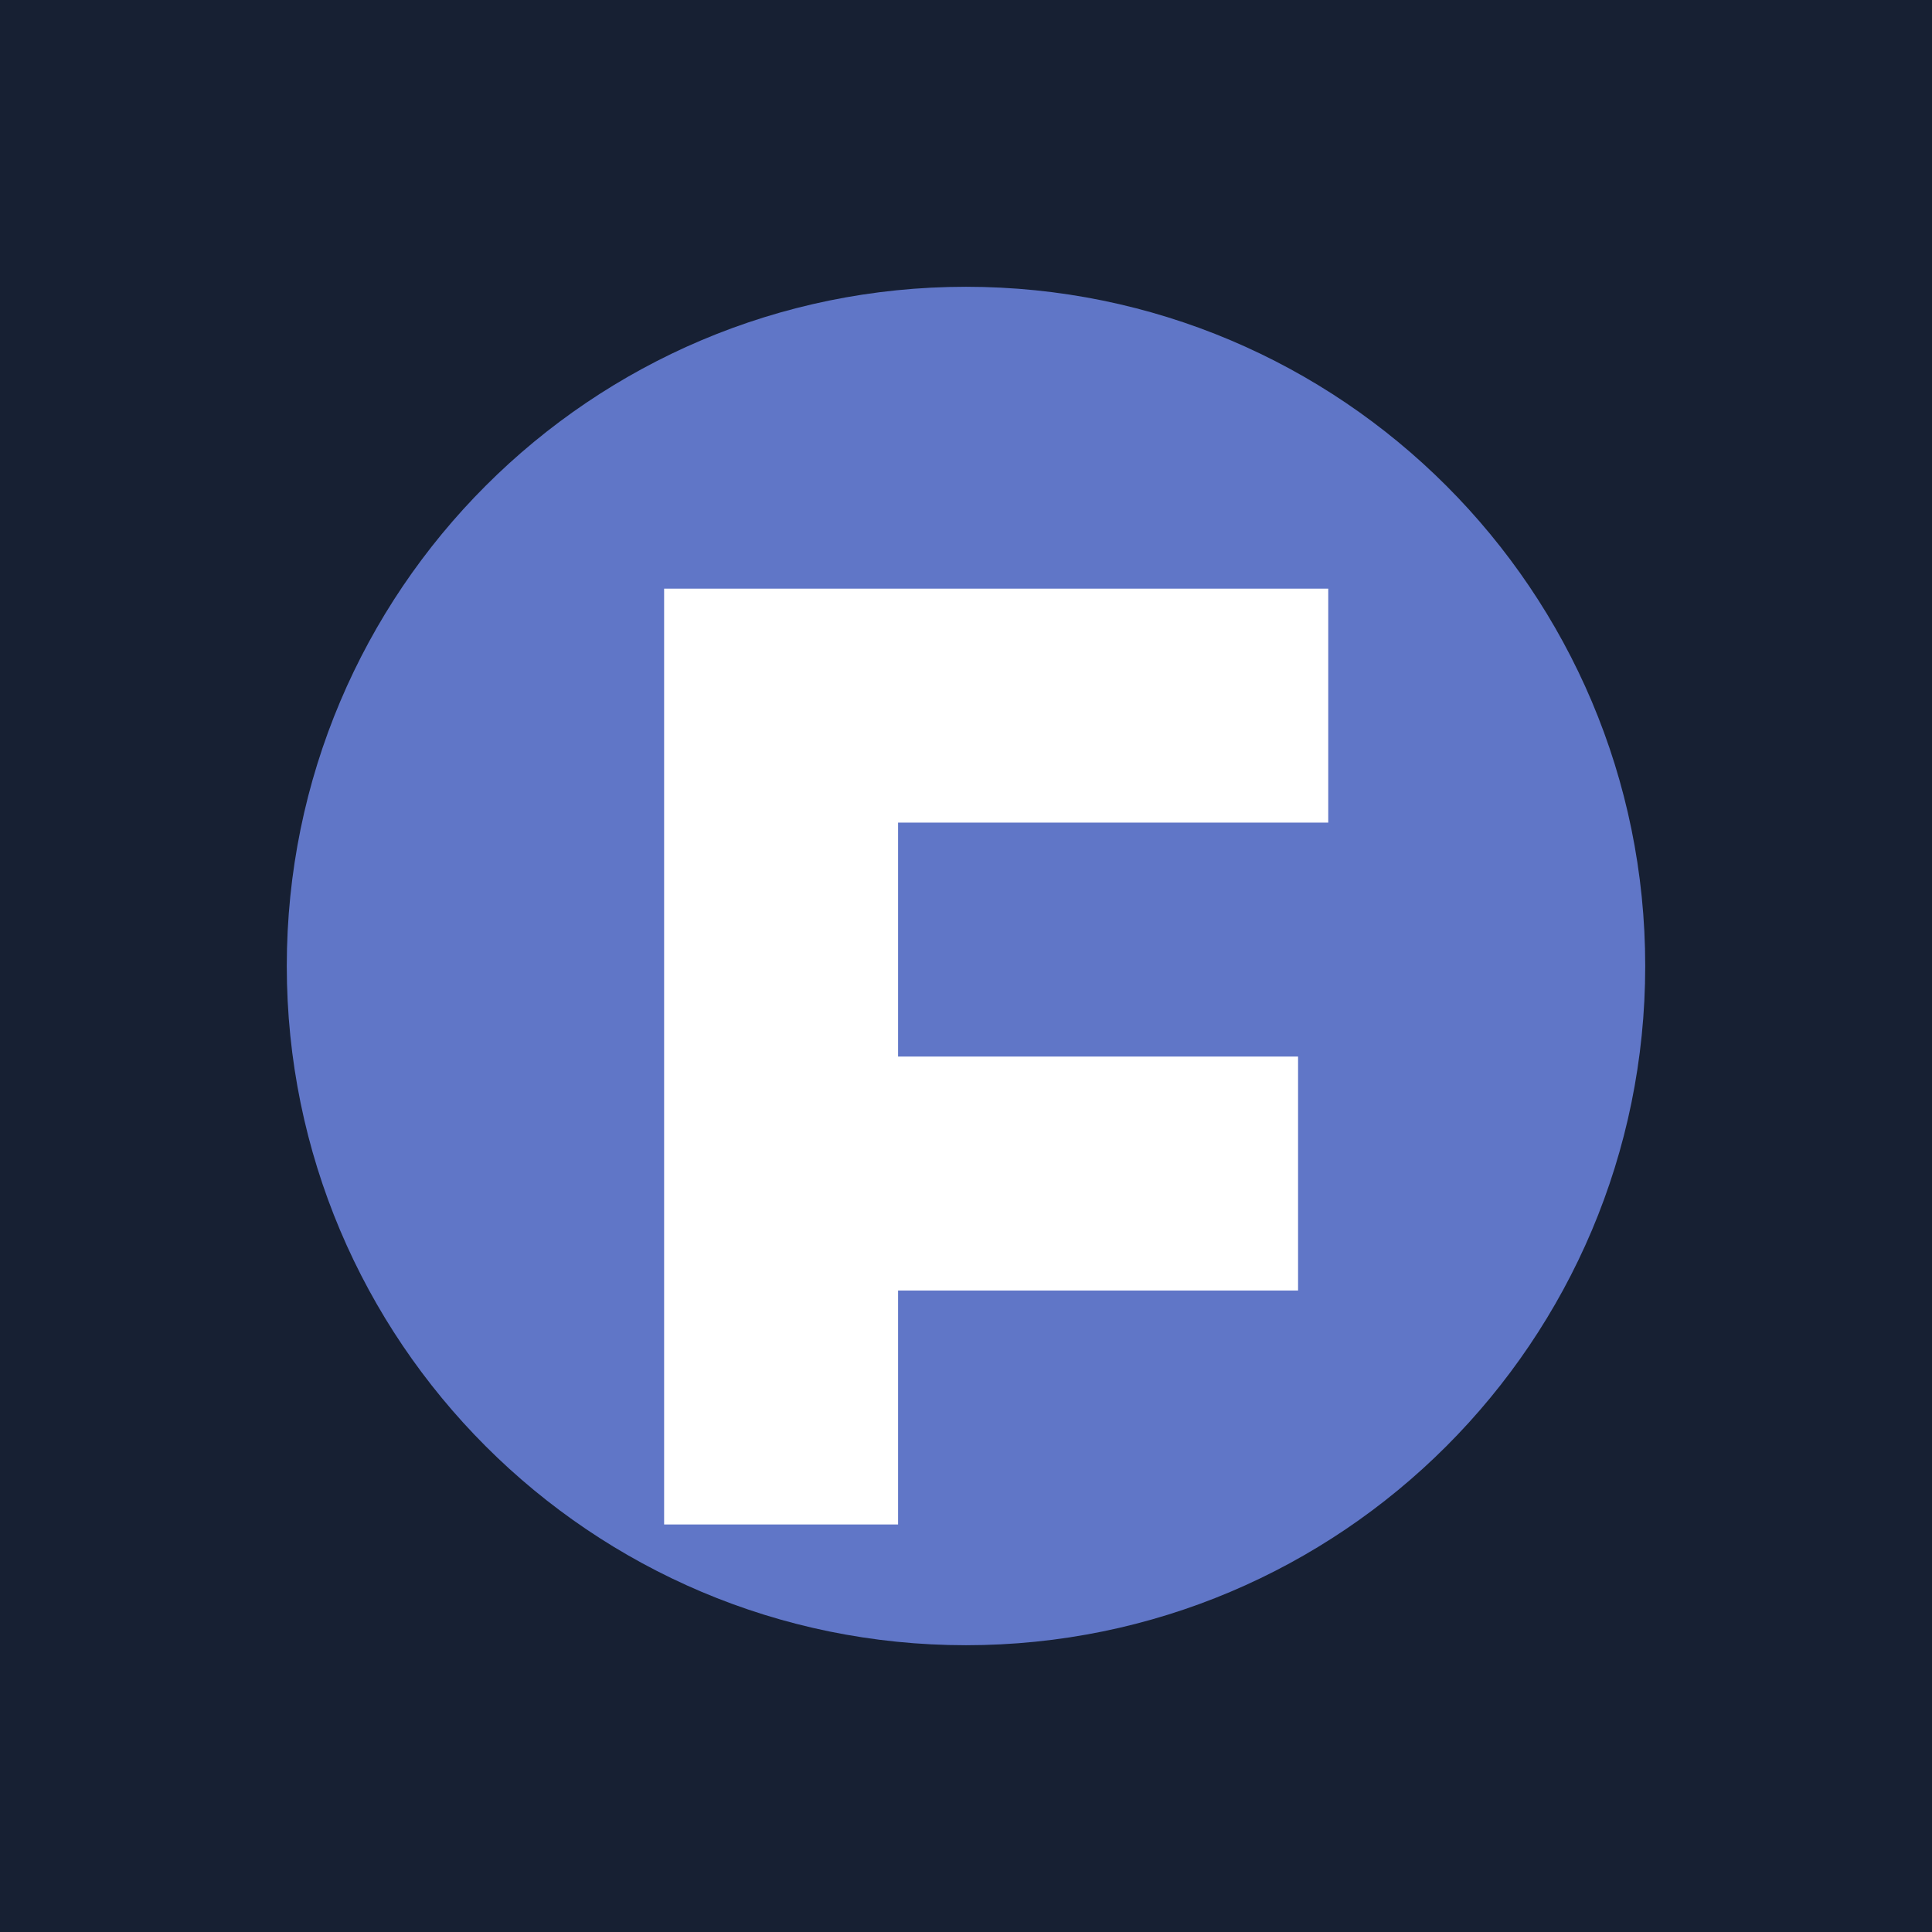
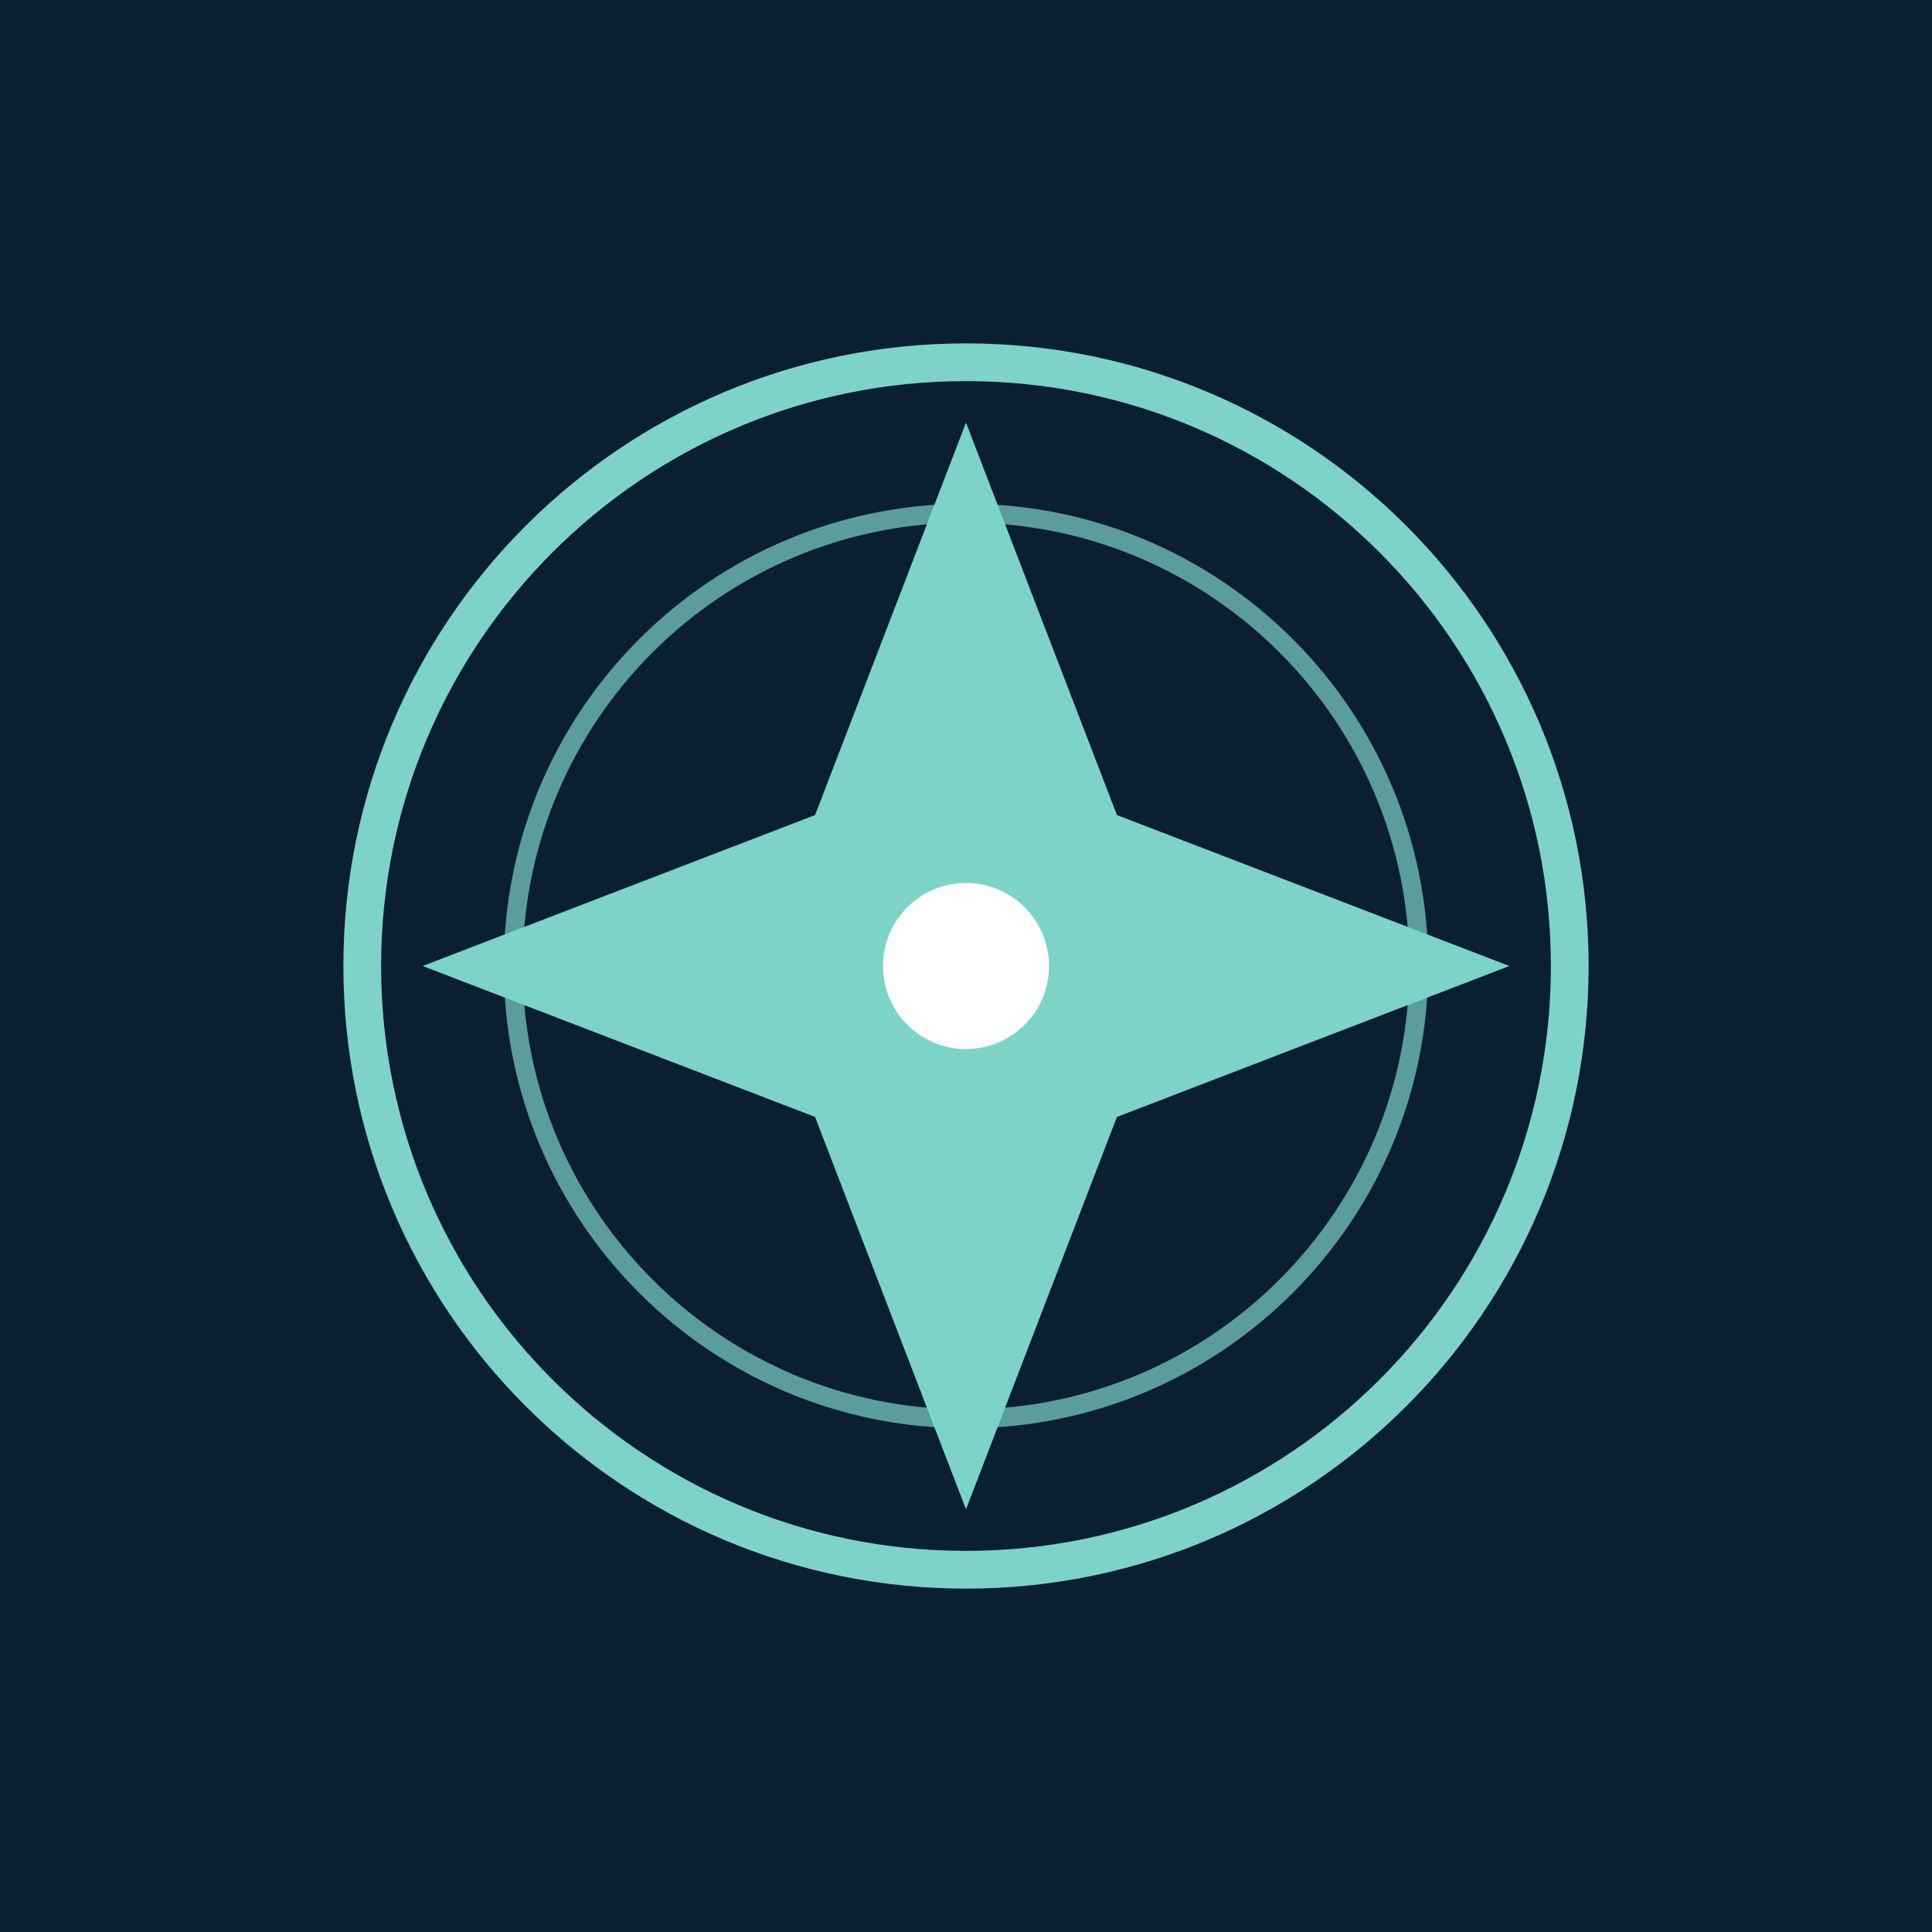
<svg xmlns="http://www.w3.org/2000/svg" viewBox="0 0 512 512">
-   <rect width="512" height="512" fill="#172033" />
-   <circle cx="256" cy="256" r="180" fill="#6076c7" />
-   <path d="M176 156h176v62H238v62h106v62H238v62h-62z" fill="#fff" />
+   <rect width="512" height="512" fill="#0B1F33" />
+   <circle cx="256" cy="256" r="160" fill="none" stroke="#7DD3C7" stroke-width="10" />
+   <circle cx="256" cy="256" r="120" fill="none" stroke="#7DD3C7" stroke-width="5" opacity=".7" />
+   <path d="M256 112 296 216 400 256 296 296 256 400 216 296 112 256 216 216Z" fill="#7DD3C7" />
+   <circle cx="256" cy="256" r="22" fill="#FFFFFF" />
</svg>
